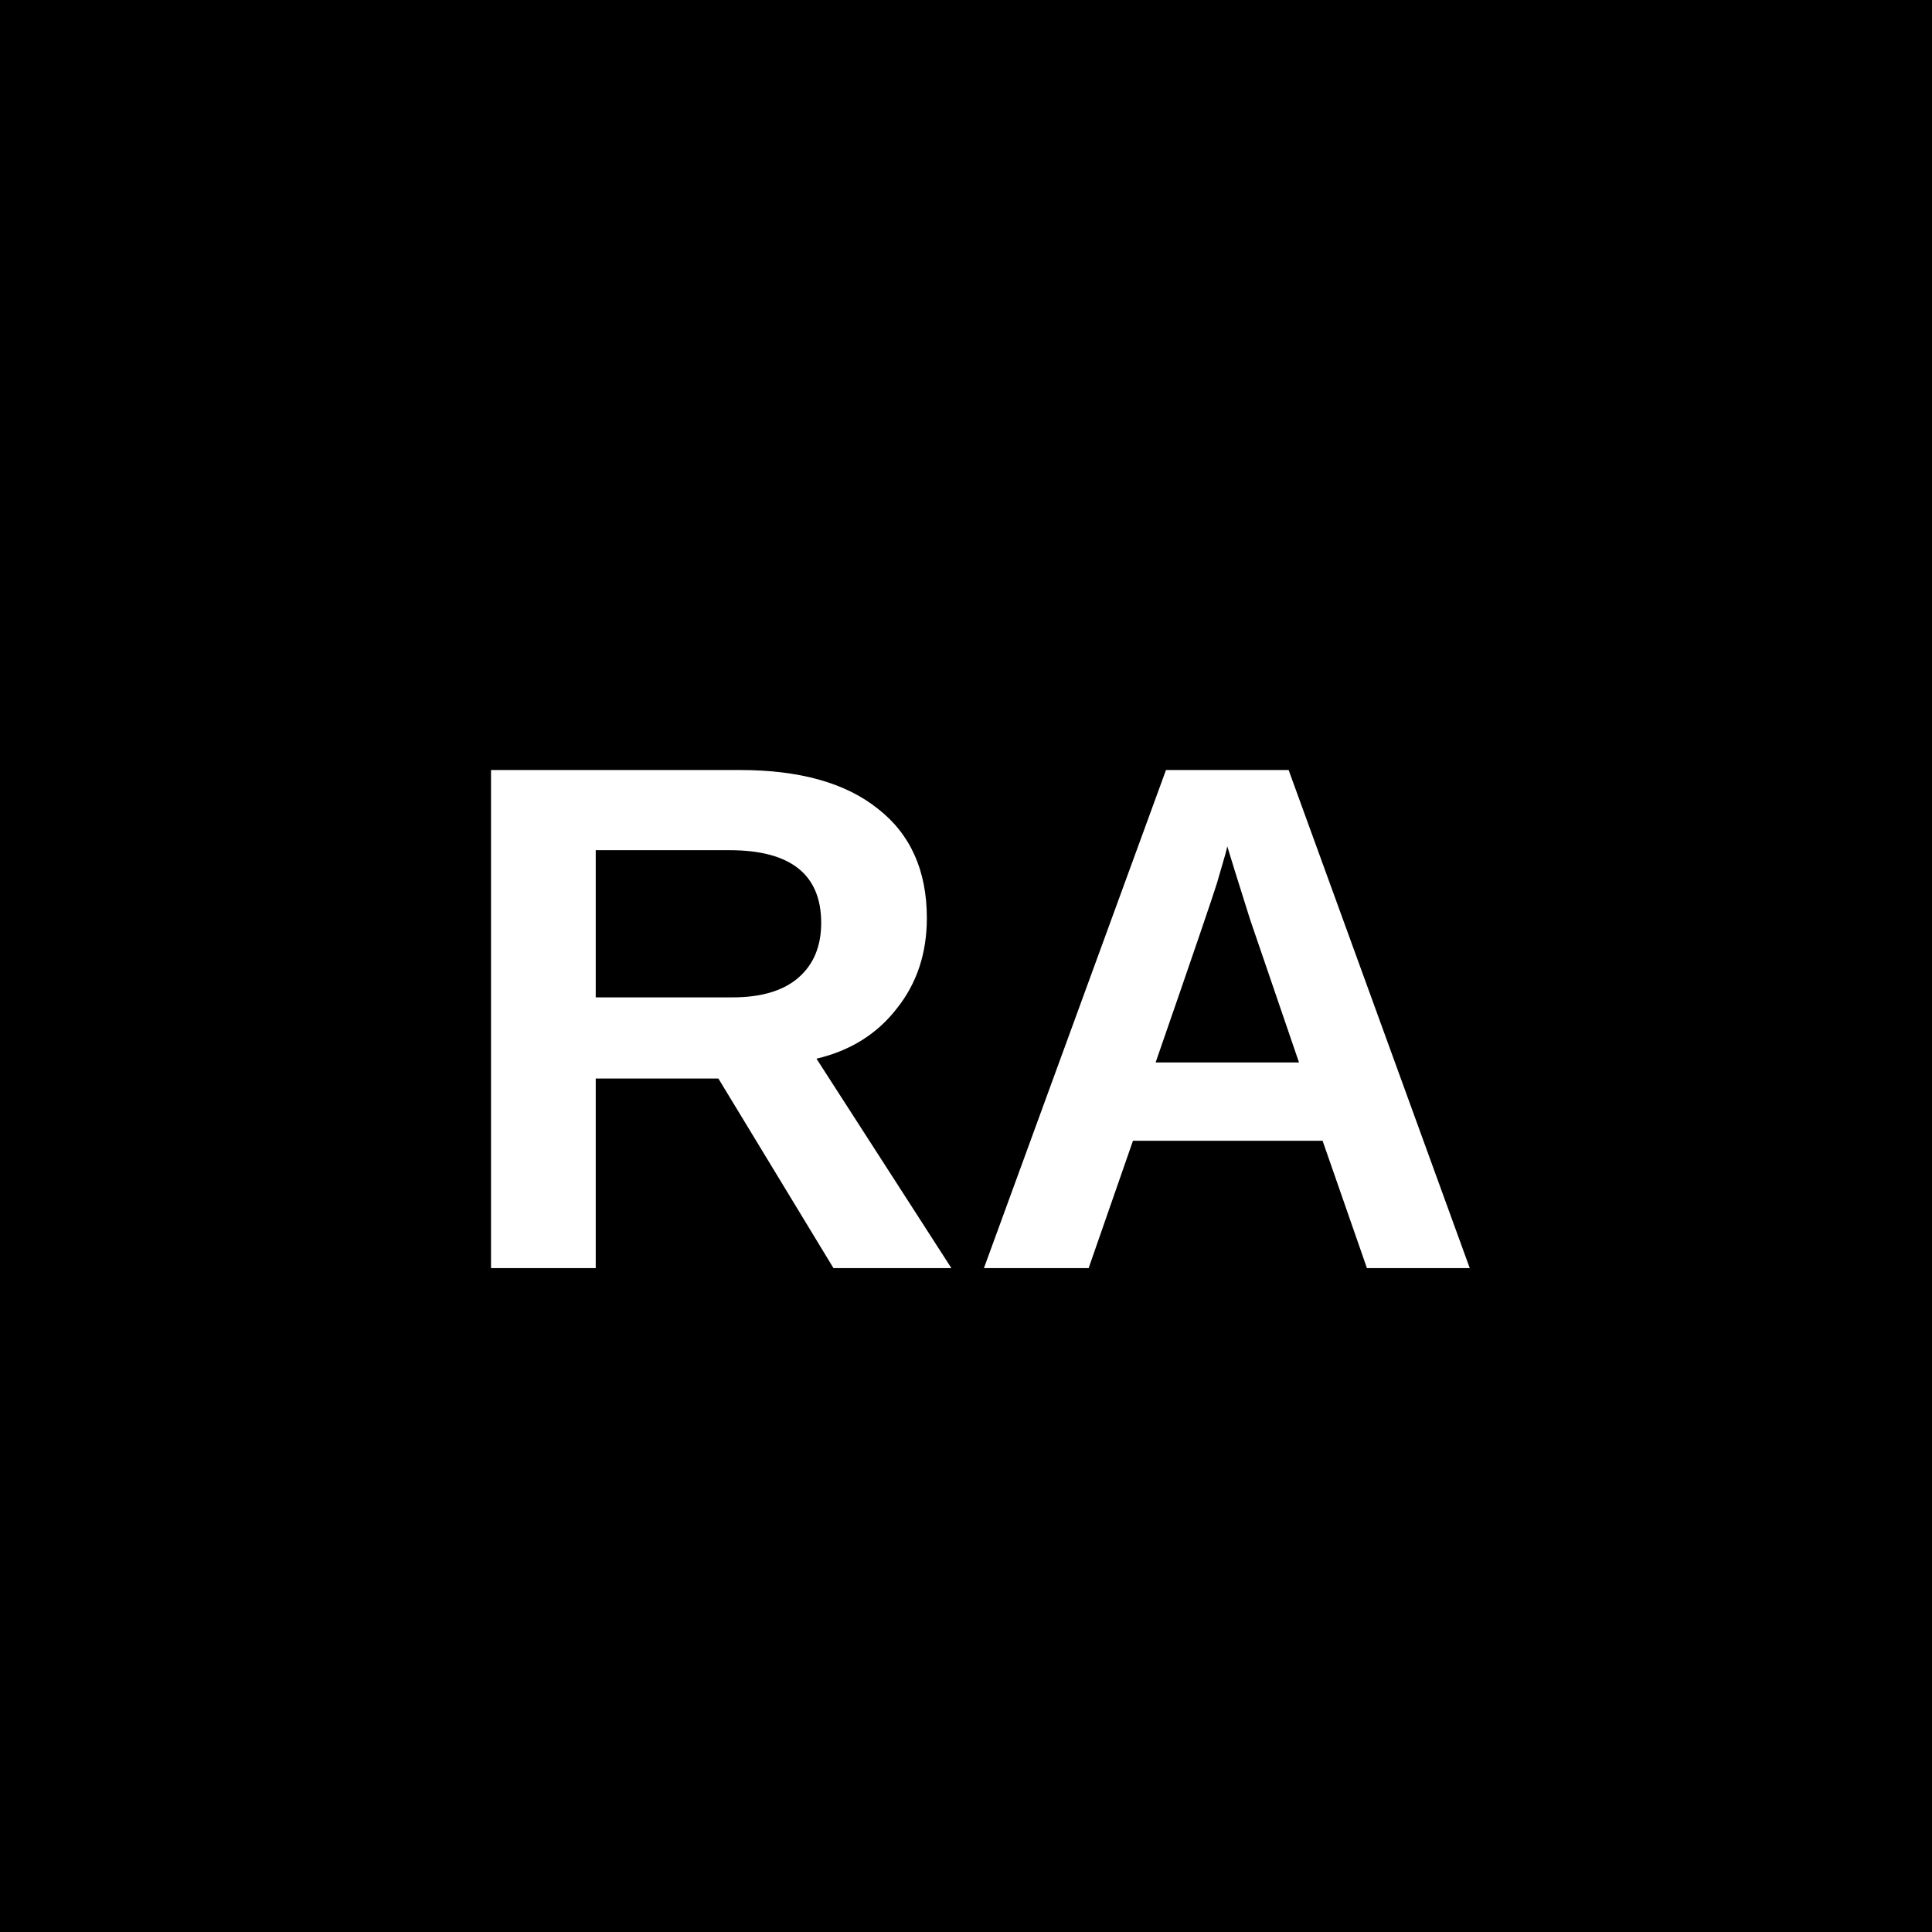
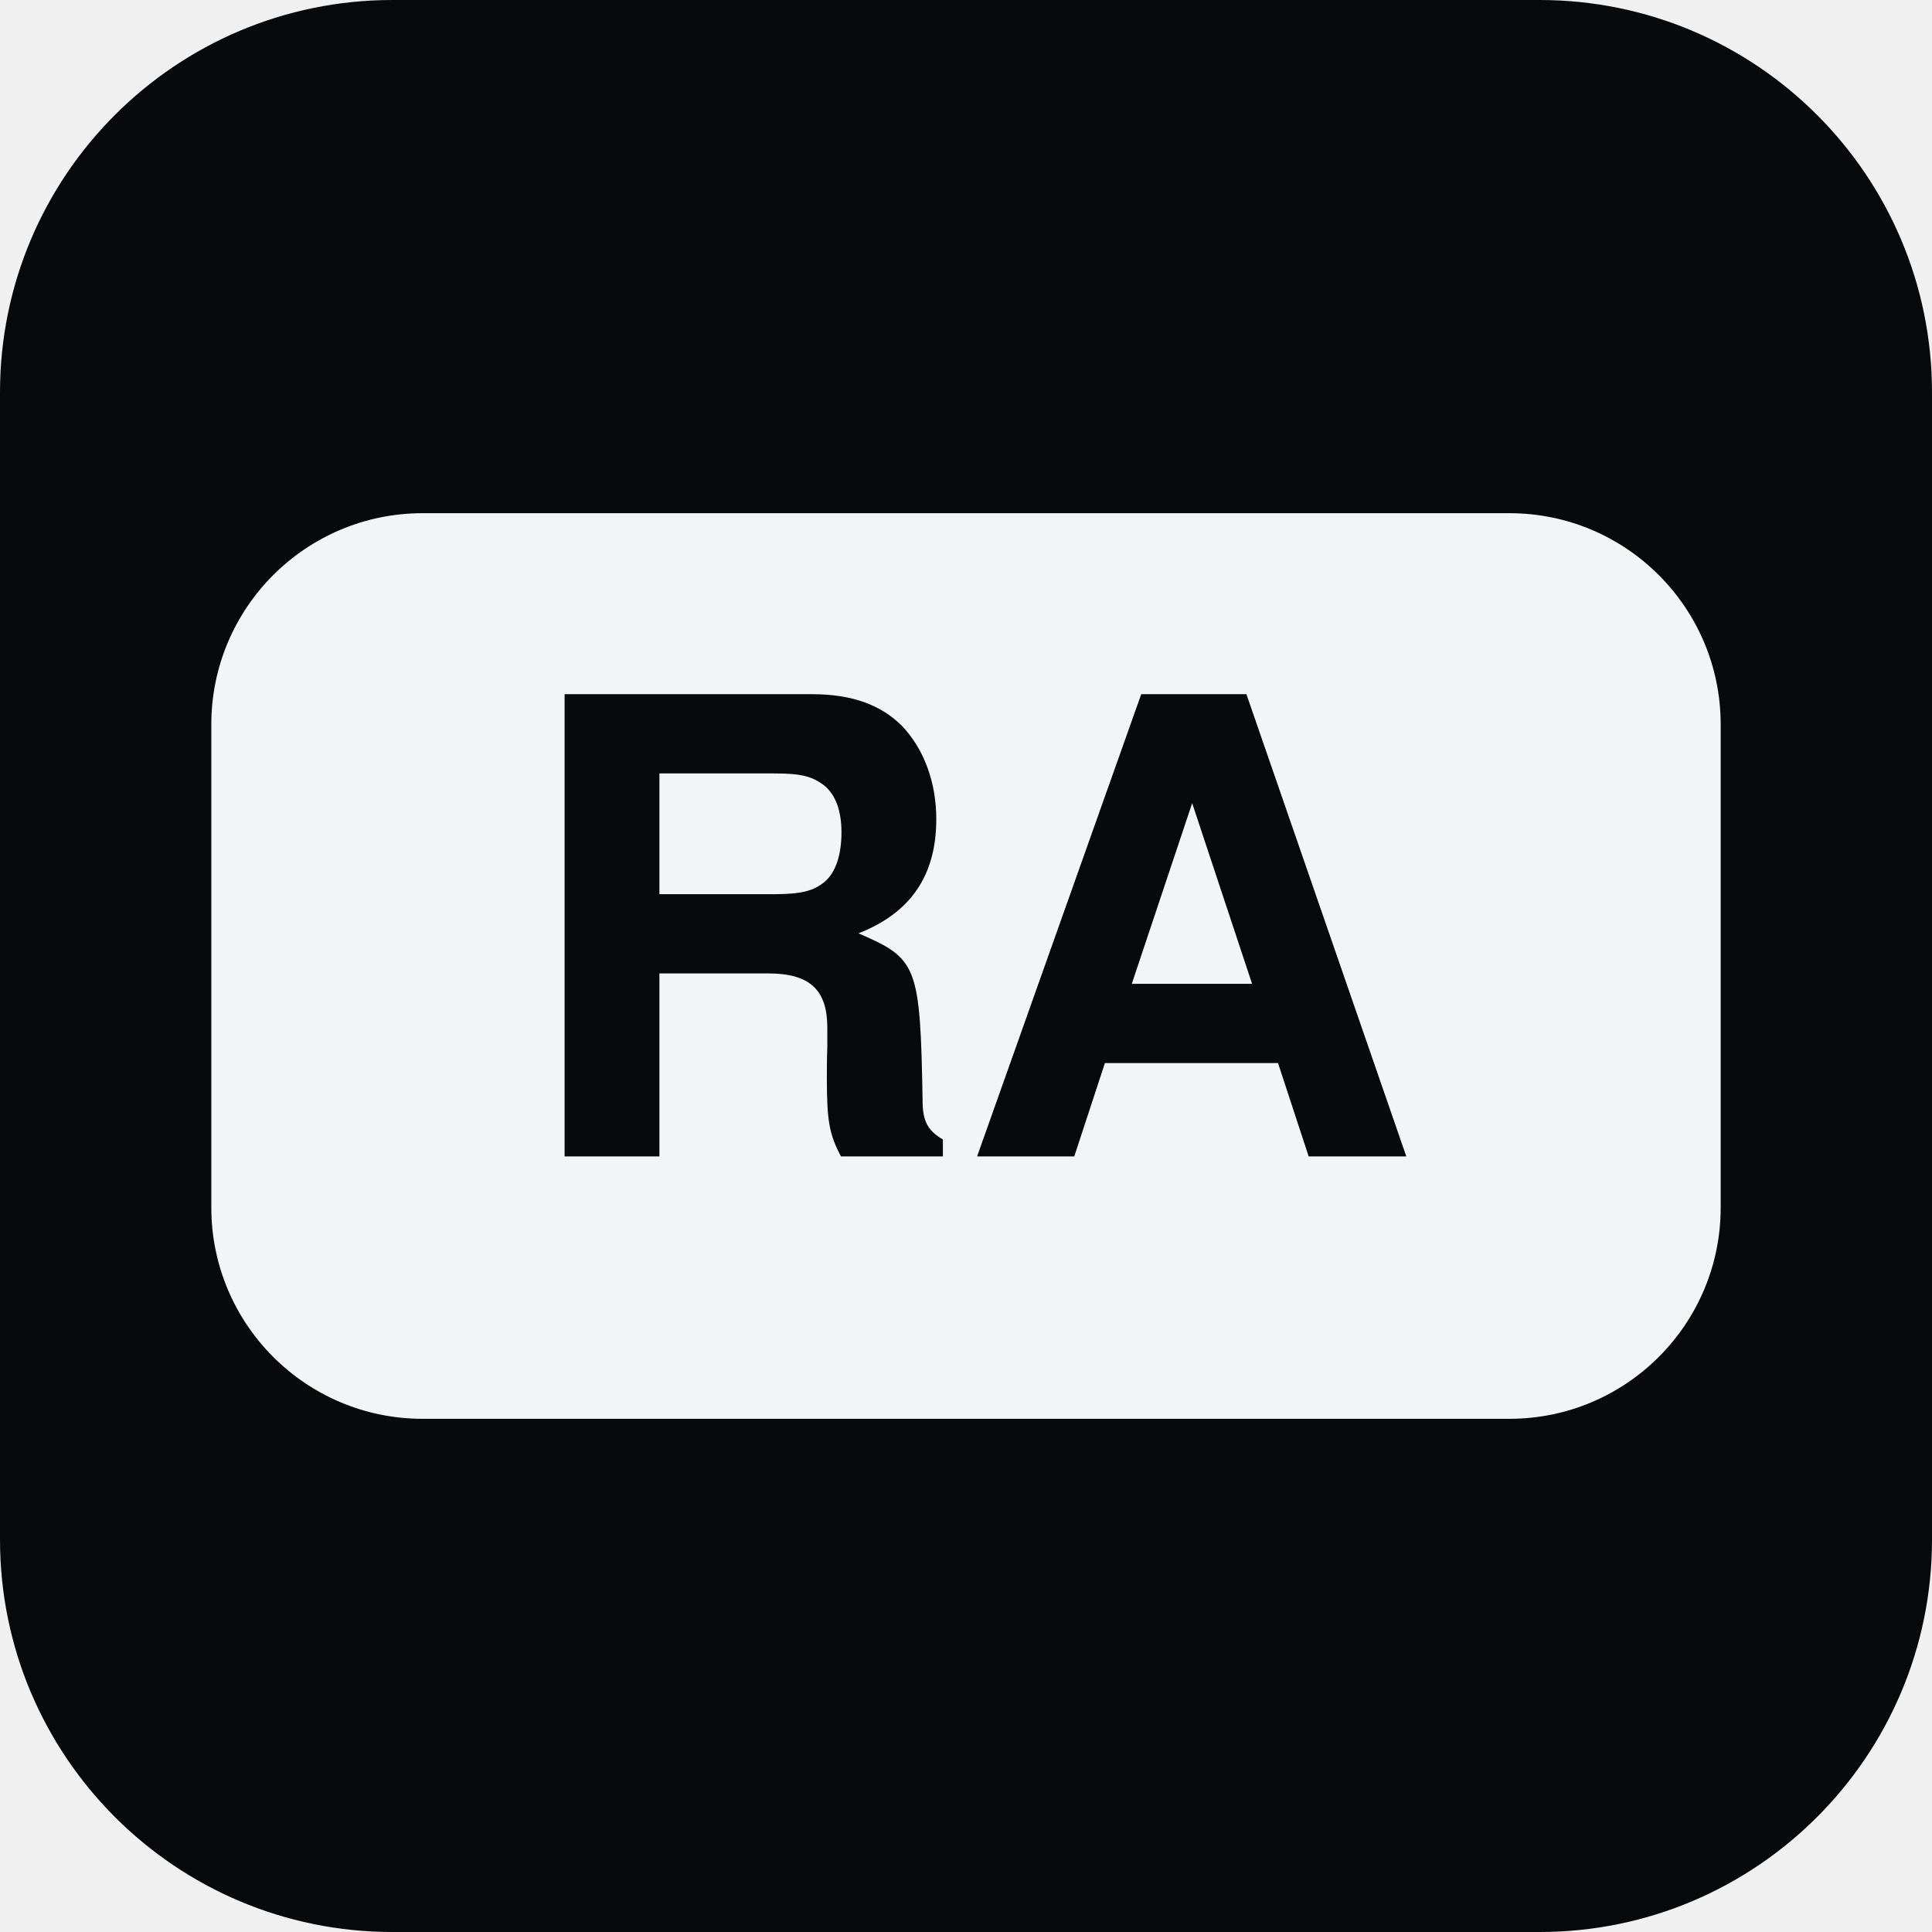
- <svg xmlns="http://www.w3.org/2000/svg" viewBox="0 0 32 32" fill="none">
-   <rect width="32" height="32" fill="#000" />
-   <text x="50%" y="55%" dominant-baseline="middle" text-anchor="middle" font-family="Arial, sans-serif" font-weight="bold" font-size="12" fill="#fff">RA</text>
+ <svg xmlns="http://www.w3.org/2000/svg" viewBox="0 0 64 64" role="img" aria-label="RA">
+   <rect width="64" height="64" rx="13" fill="#08090A" />
+   <rect x="7" y="17" width="50" height="30" rx="7" fill="#F2F4F5" />
+   <text x="32" y="33.5" font-family="Helvetica, Arial, sans-serif" font-weight="700" font-size="21" letter-spacing="-0.4" fill="#08090A" text-anchor="middle" dominant-baseline="central">RA</text>
</svg>
